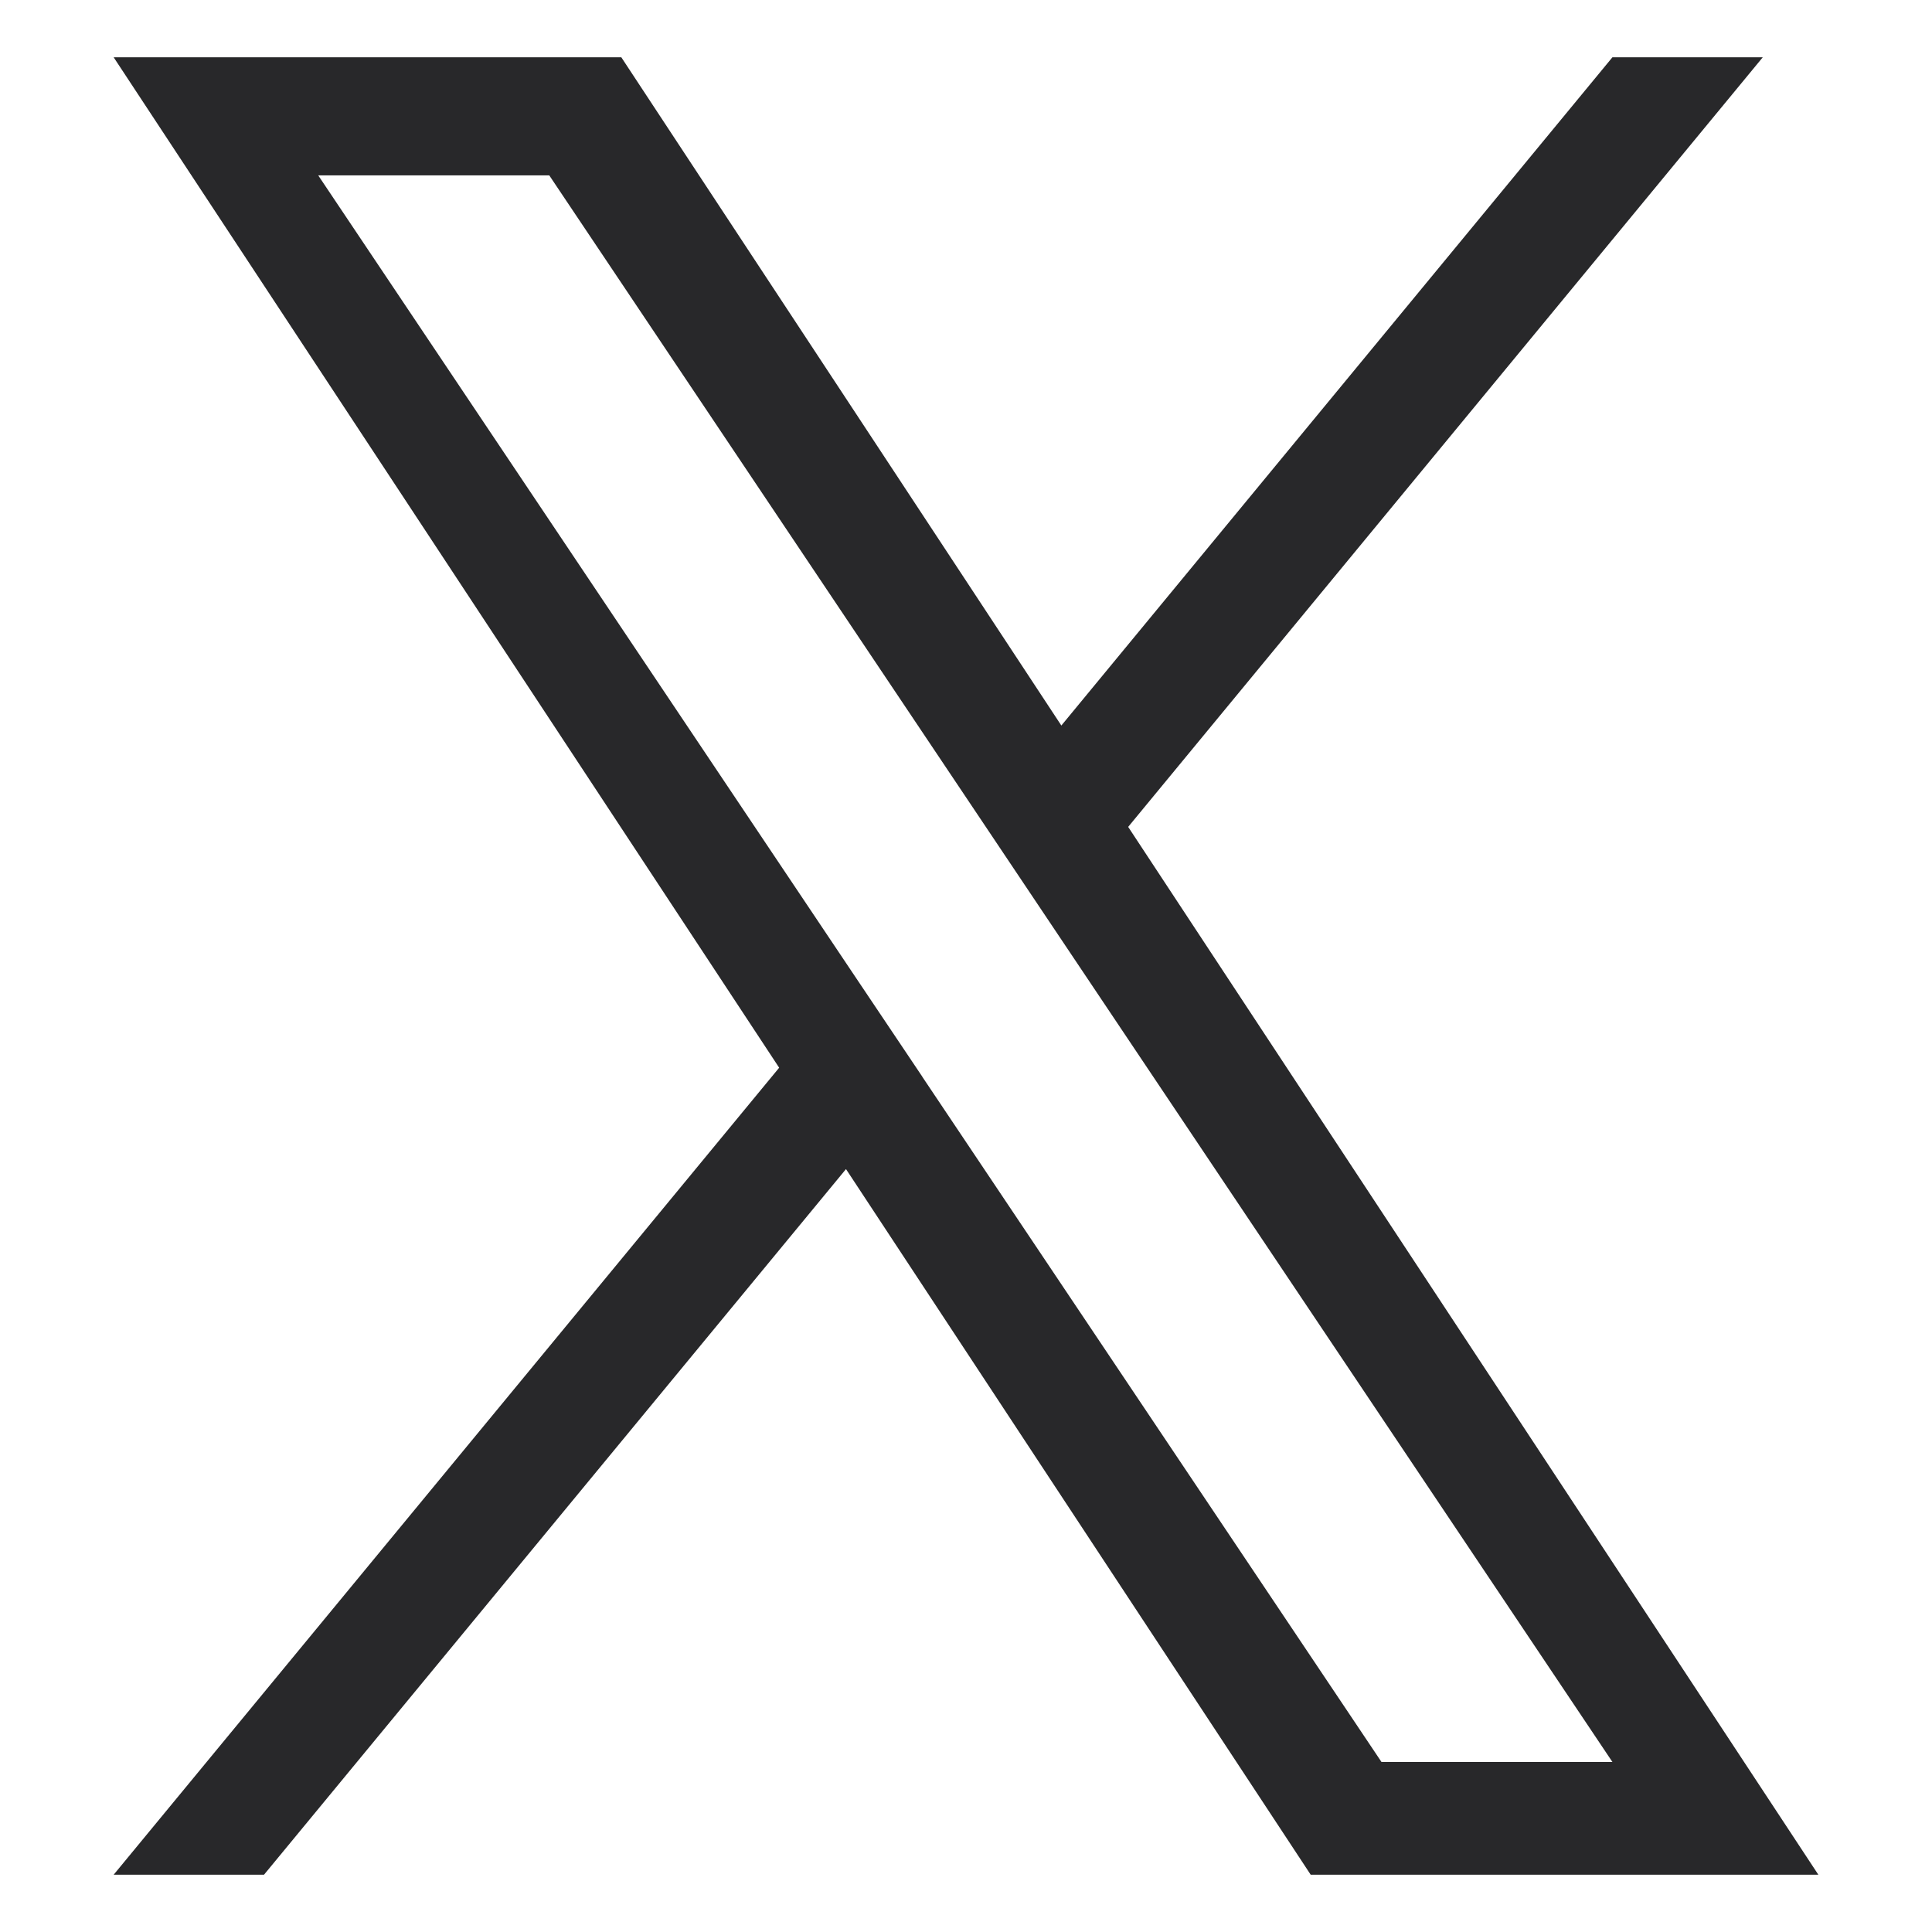
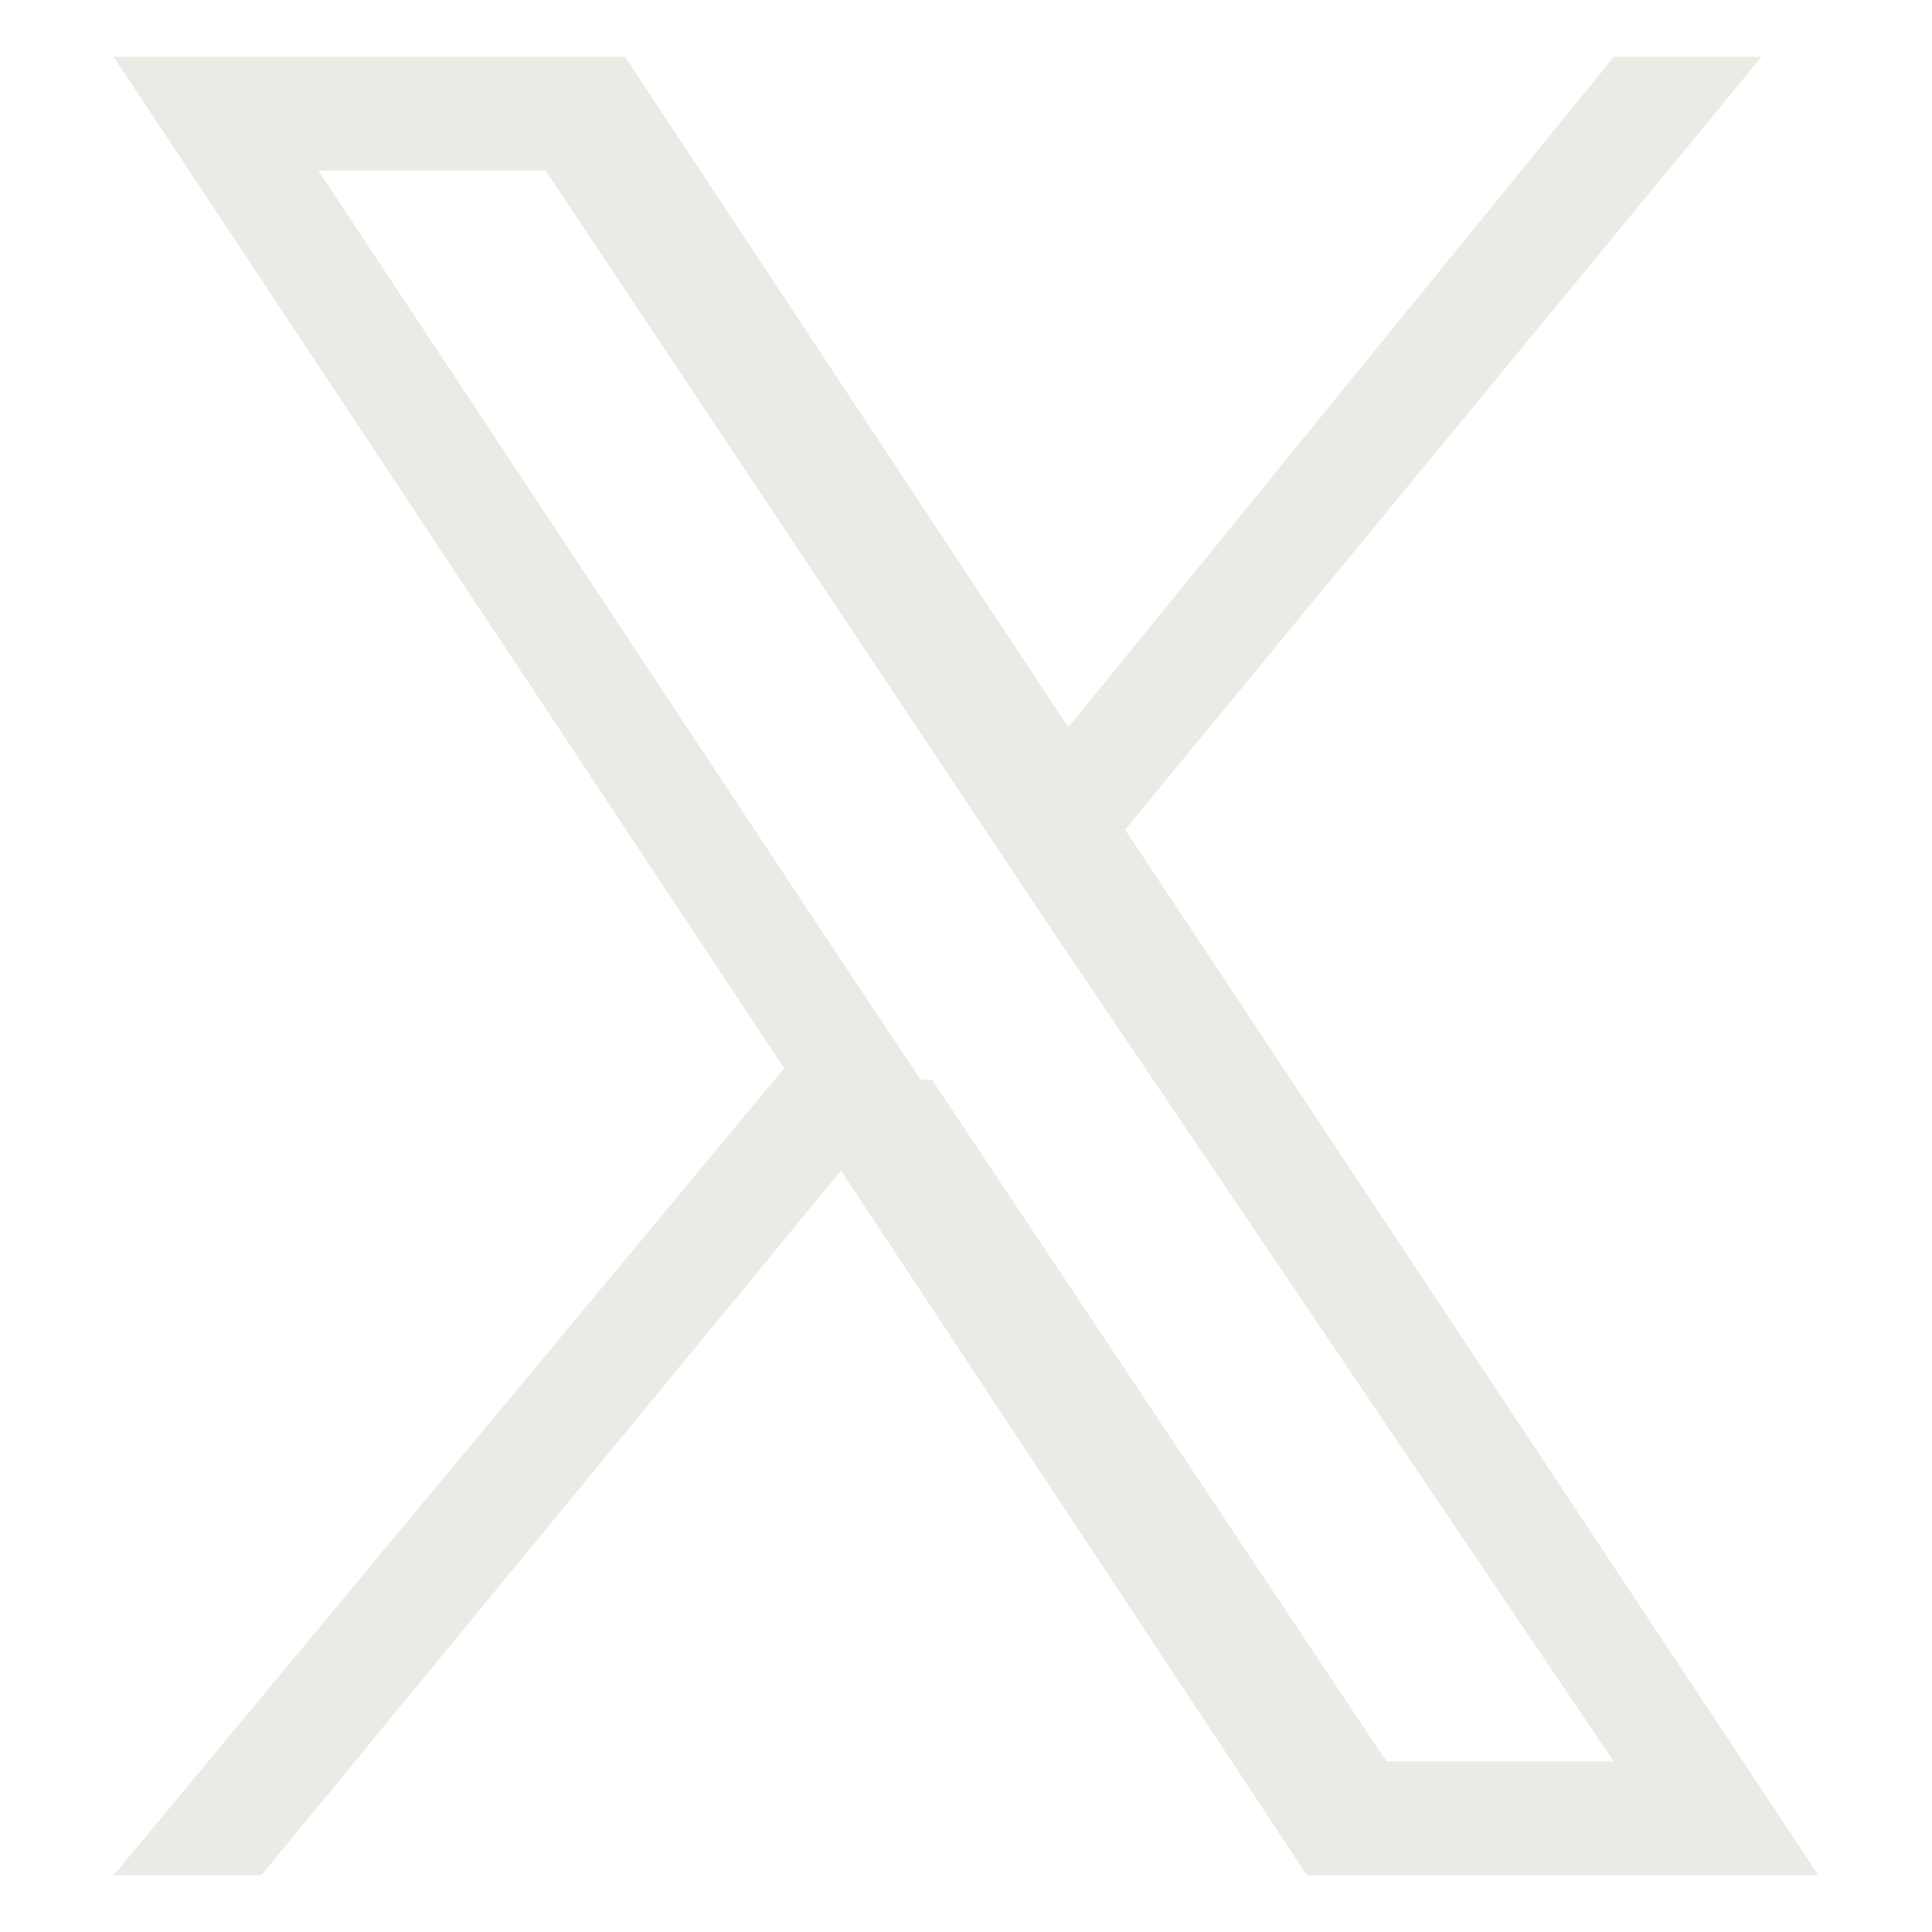
- <svg xmlns="http://www.w3.org/2000/svg" width="17" height="17" viewBox="0 0 17 17" fill="none">
-   <path d="M9.927 7.276L15.511 0.504H14.188L9.339 6.384L5.467 0.504H1L6.856 9.395L1 16.496H2.323L7.444 10.287L11.533 16.496H16L9.927 7.276H9.927ZM8.115 9.473L7.521 8.588L2.8 1.543H4.833L8.643 7.229L9.236 8.114L14.188 15.504H12.156L8.115 9.474V9.473Z" fill="#28282A" />
+ <svg xmlns="http://www.w3.org/2000/svg" id="_レイヤー_1" data-name="レイヤー_1" version="1.1" viewBox="0 0 17 17">
+   <defs>
+     <style>
+       .st0 {
+         fill: #eceae4;
+       }
+     </style>
+   </defs>
+   <path class="st0" d="M9.9,7.3L15.5.5h-1.3l-4.8,5.9L5.5.5H1l5.9,8.9-5.9,7.1h1.3l5.1-6.2,4.1,6.2h4.5l-6.1-9.2h0ZM8.1,9.5l-.6-.9L2.8,1.5h2l3.8,5.7.6.9,5,7.4h-2l-4-6h0Z" />
</svg>
